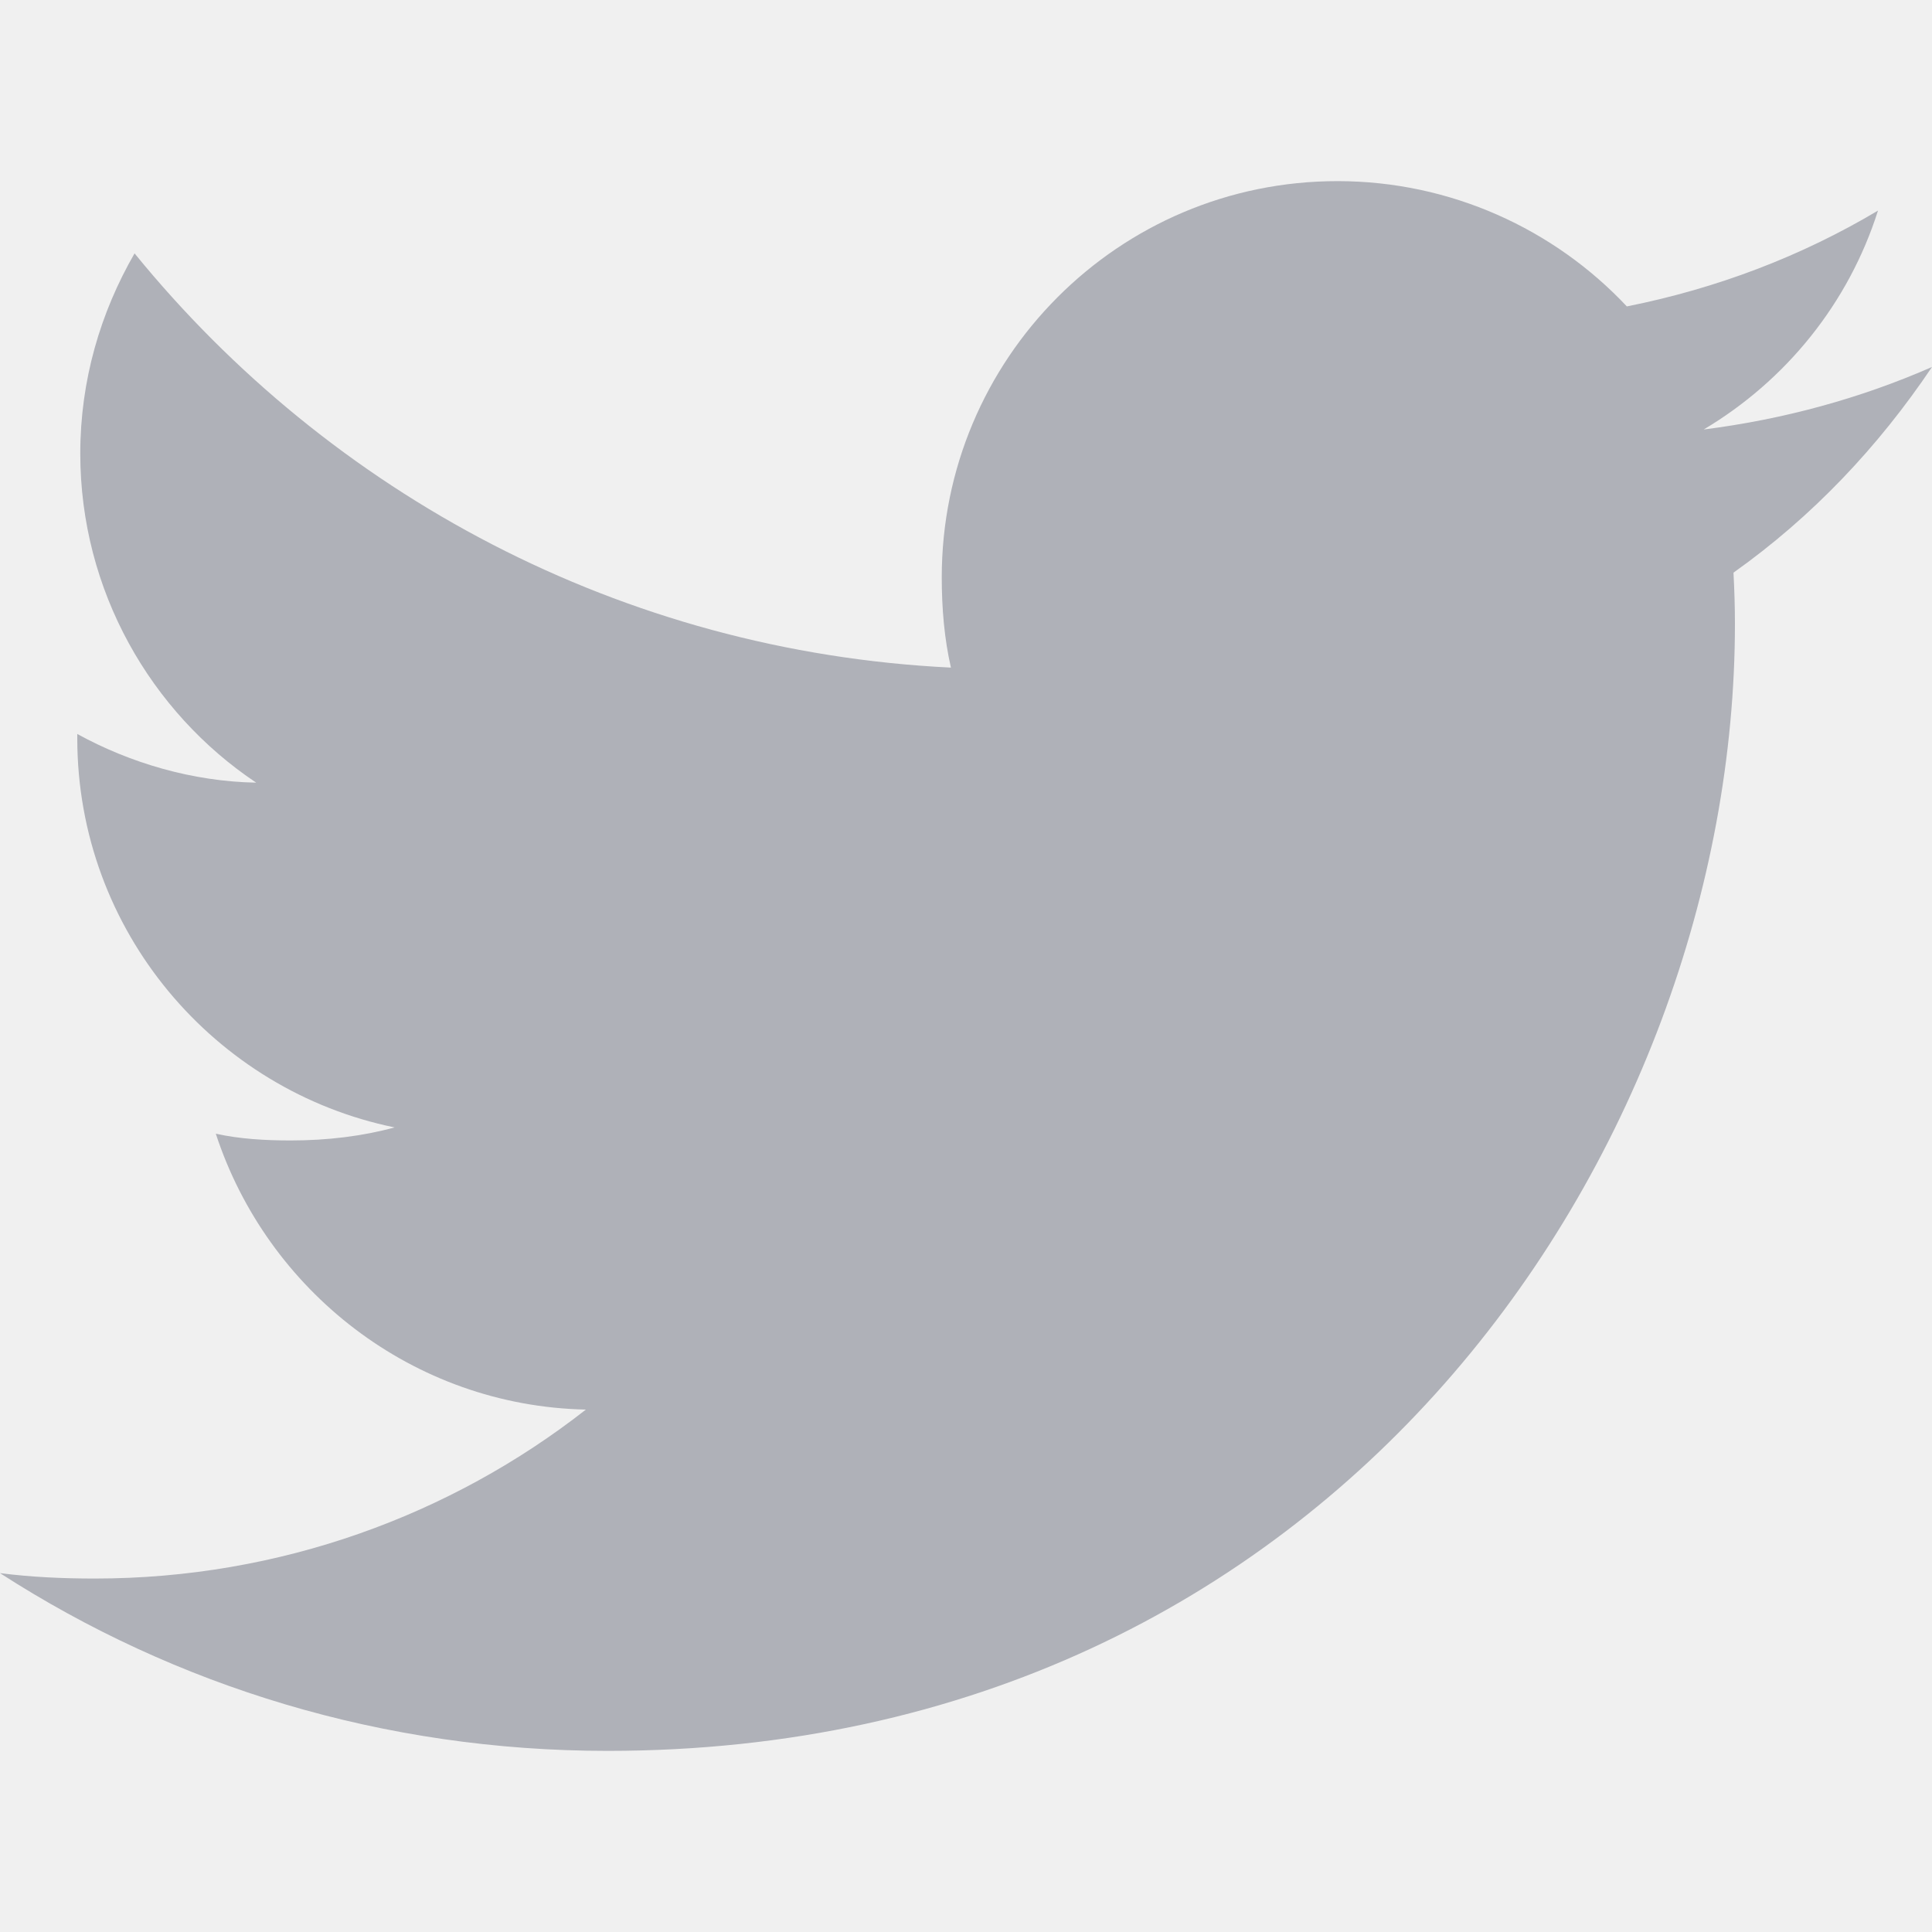
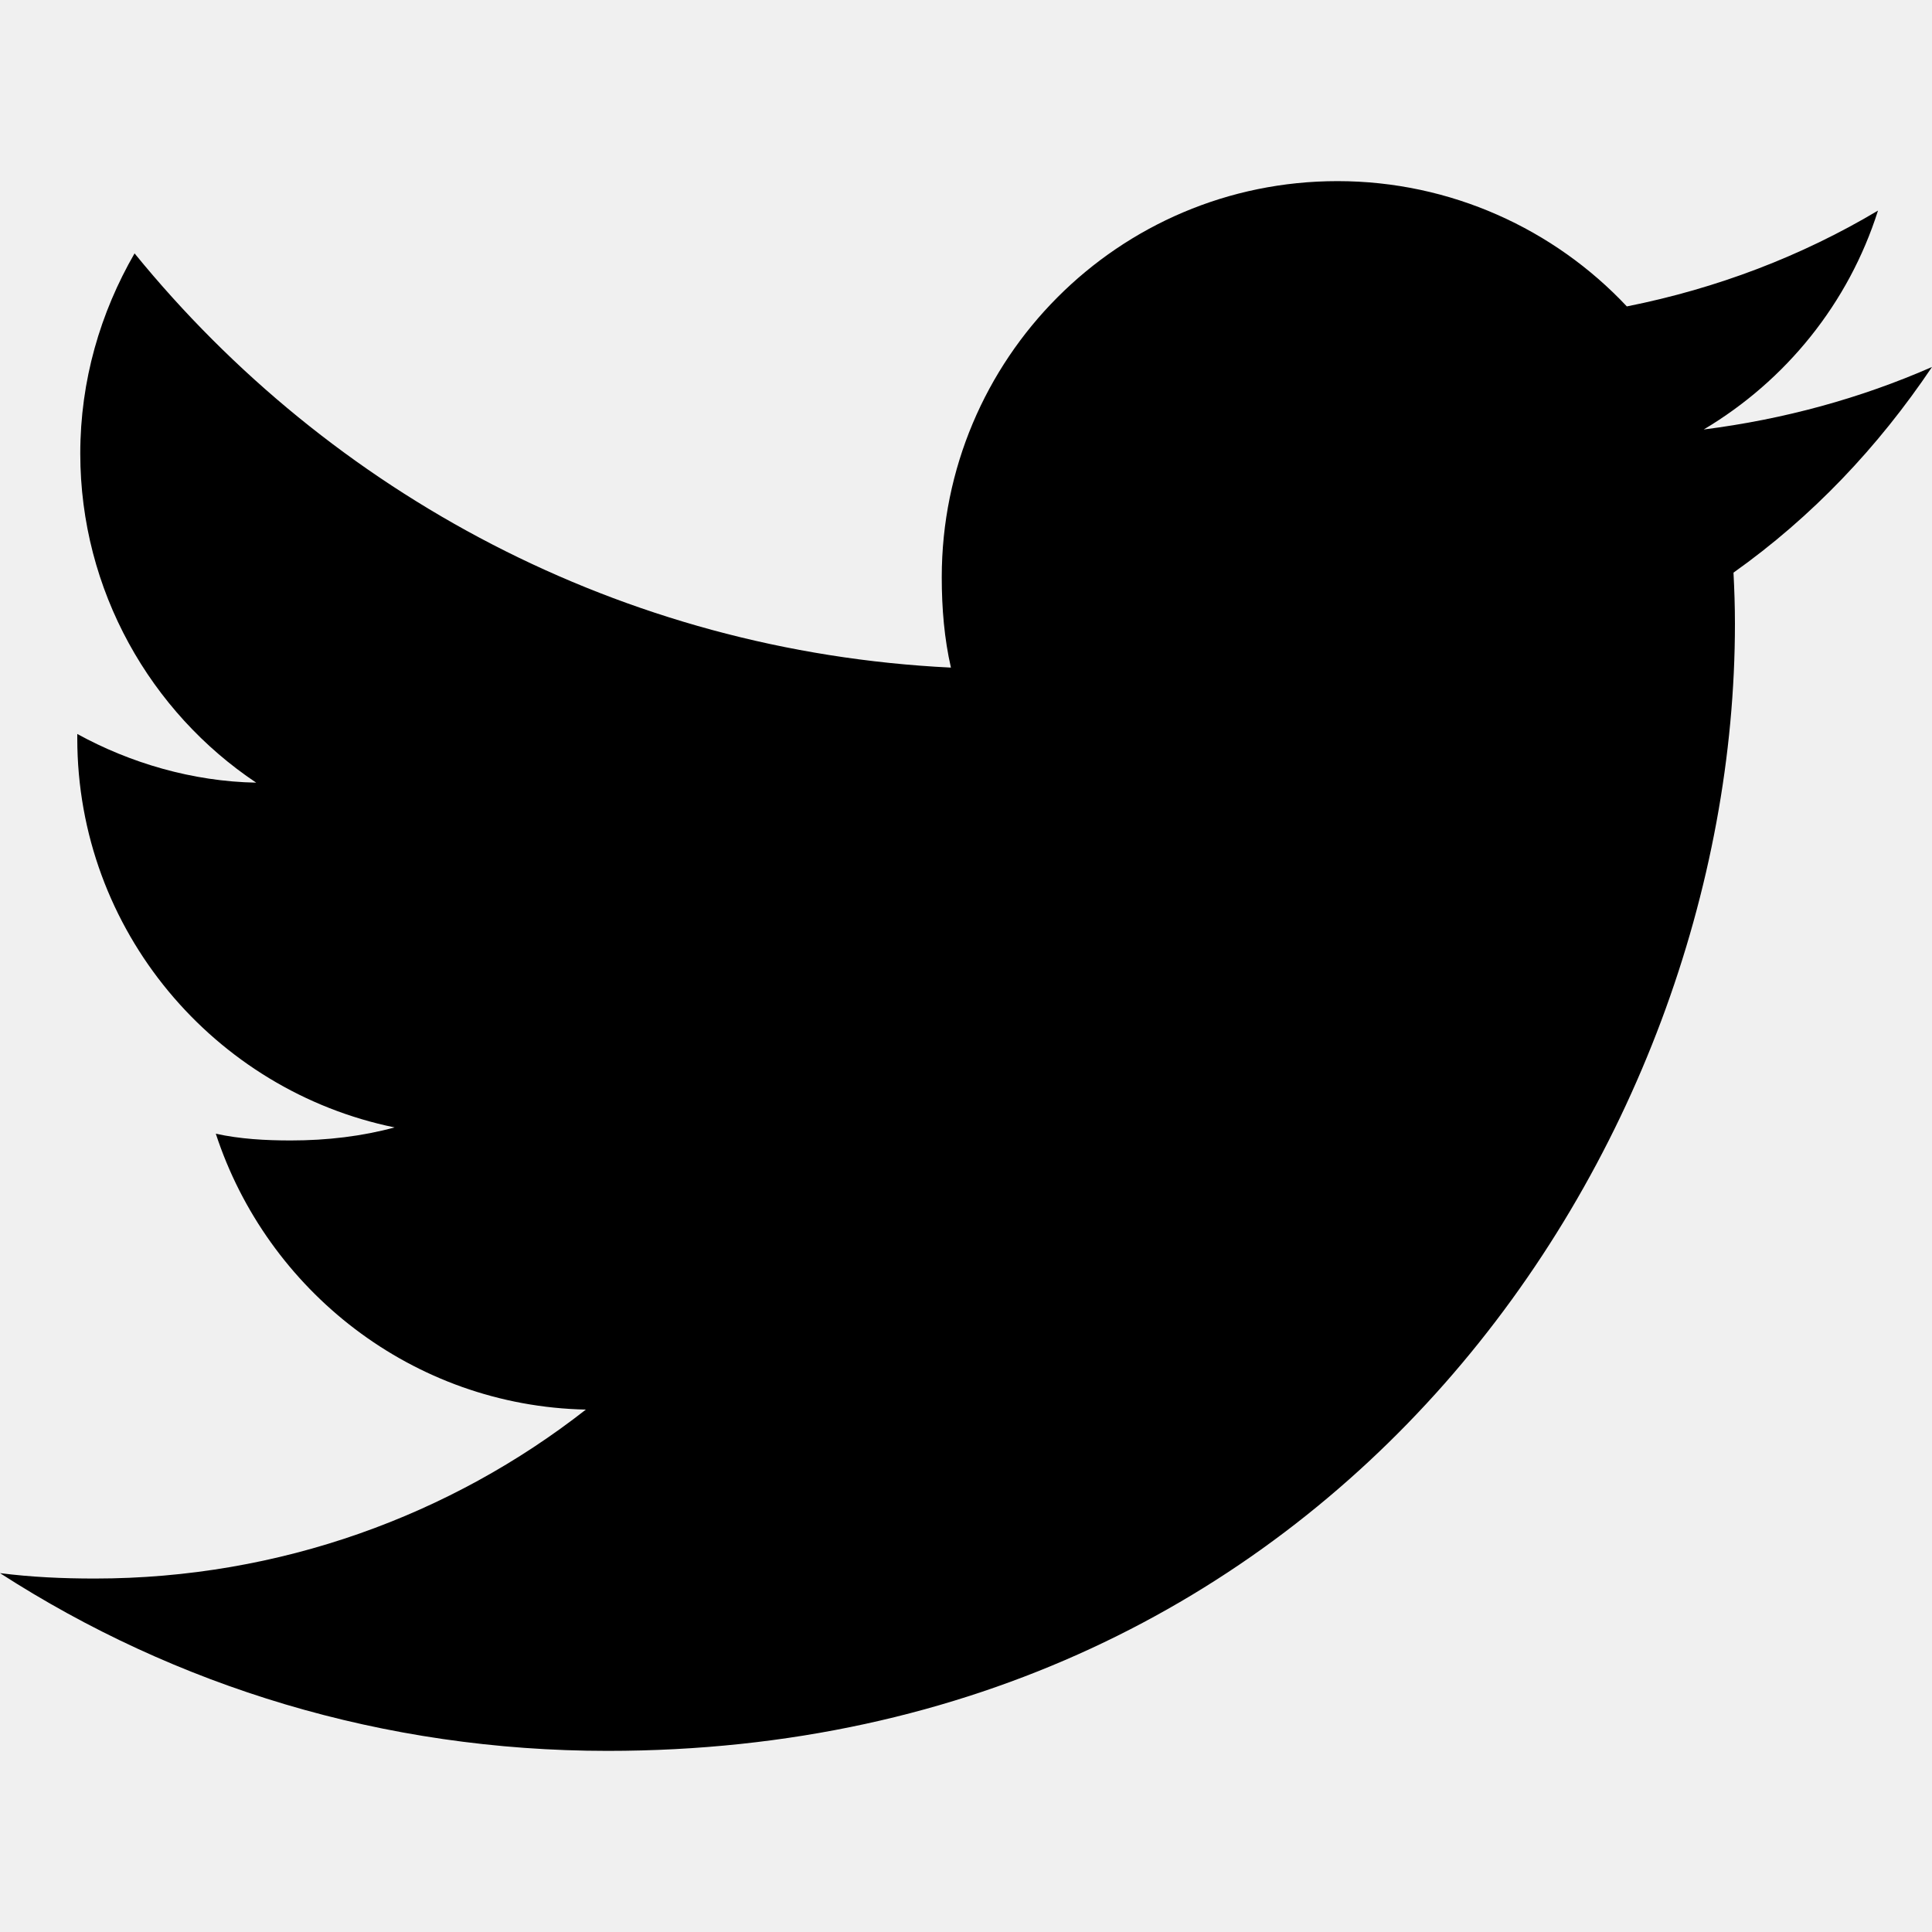
- <svg xmlns="http://www.w3.org/2000/svg" width="20" height="20" viewBox="0 0 20 20" fill="none">
+ <svg xmlns="http://www.w3.org/2000/svg" width="20" height="20" viewBox="0 0 20 20">
  <g clip-path="url(#clip0_1_658)">
-     <path d="M20 3.799C19.256 4.125 18.464 4.341 17.637 4.446C18.488 3.939 19.136 3.141 19.441 2.18C18.649 2.652 17.774 2.986 16.841 3.172C16.089 2.371 15.016 1.875 13.846 1.875C11.576 1.875 9.749 3.717 9.749 5.976C9.749 6.301 9.776 6.614 9.844 6.911C6.435 6.745 3.419 5.111 1.393 2.623C1.039 3.236 0.831 3.939 0.831 4.695C0.831 6.115 1.562 7.374 2.652 8.102C1.994 8.09 1.347 7.899 0.8 7.598C0.8 7.61 0.8 7.626 0.8 7.643C0.8 9.635 2.221 11.29 4.085 11.671C3.751 11.762 3.388 11.806 3.01 11.806C2.748 11.806 2.482 11.791 2.234 11.736C2.765 13.36 4.272 14.554 6.065 14.592C4.67 15.684 2.899 16.341 0.981 16.341C0.645 16.341 0.323 16.326 0 16.285C1.816 17.456 3.969 18.125 6.29 18.125C13.835 18.125 17.96 11.875 17.96 6.457C17.96 6.276 17.954 6.101 17.945 5.928C18.759 5.35 19.442 4.629 20 3.799Z" fill="#AFB1B8" />
+     <path d="M20 3.799C19.256 4.125 18.464 4.341 17.637 4.446C18.488 3.939 19.136 3.141 19.441 2.18C18.649 2.652 17.774 2.986 16.841 3.172C16.089 2.371 15.016 1.875 13.846 1.875C11.576 1.875 9.749 3.717 9.749 5.976C9.749 6.301 9.776 6.614 9.844 6.911C6.435 6.745 3.419 5.111 1.393 2.623C1.039 3.236 0.831 3.939 0.831 4.695C0.831 6.115 1.562 7.374 2.652 8.102C1.994 8.09 1.347 7.899 0.8 7.598C0.8 7.61 0.8 7.626 0.8 7.643C0.8 9.635 2.221 11.29 4.085 11.671C3.751 11.762 3.388 11.806 3.01 11.806C2.748 11.806 2.482 11.791 2.234 11.736C2.765 13.36 4.272 14.554 6.065 14.592C4.67 15.684 2.899 16.341 0.981 16.341C0.645 16.341 0.323 16.326 0 16.285C1.816 17.456 3.969 18.125 6.29 18.125C13.835 18.125 17.96 11.875 17.96 6.457C17.96 6.276 17.954 6.101 17.945 5.928C18.759 5.35 19.442 4.629 20 3.799Z" />
  </g>
  <defs>
    <clipPath id="clip0_1_658">
-       <rect width="20" height="20" fill="white" />
+       <rect width="20" height="20" />
    </clipPath>
  </defs>
</svg>
